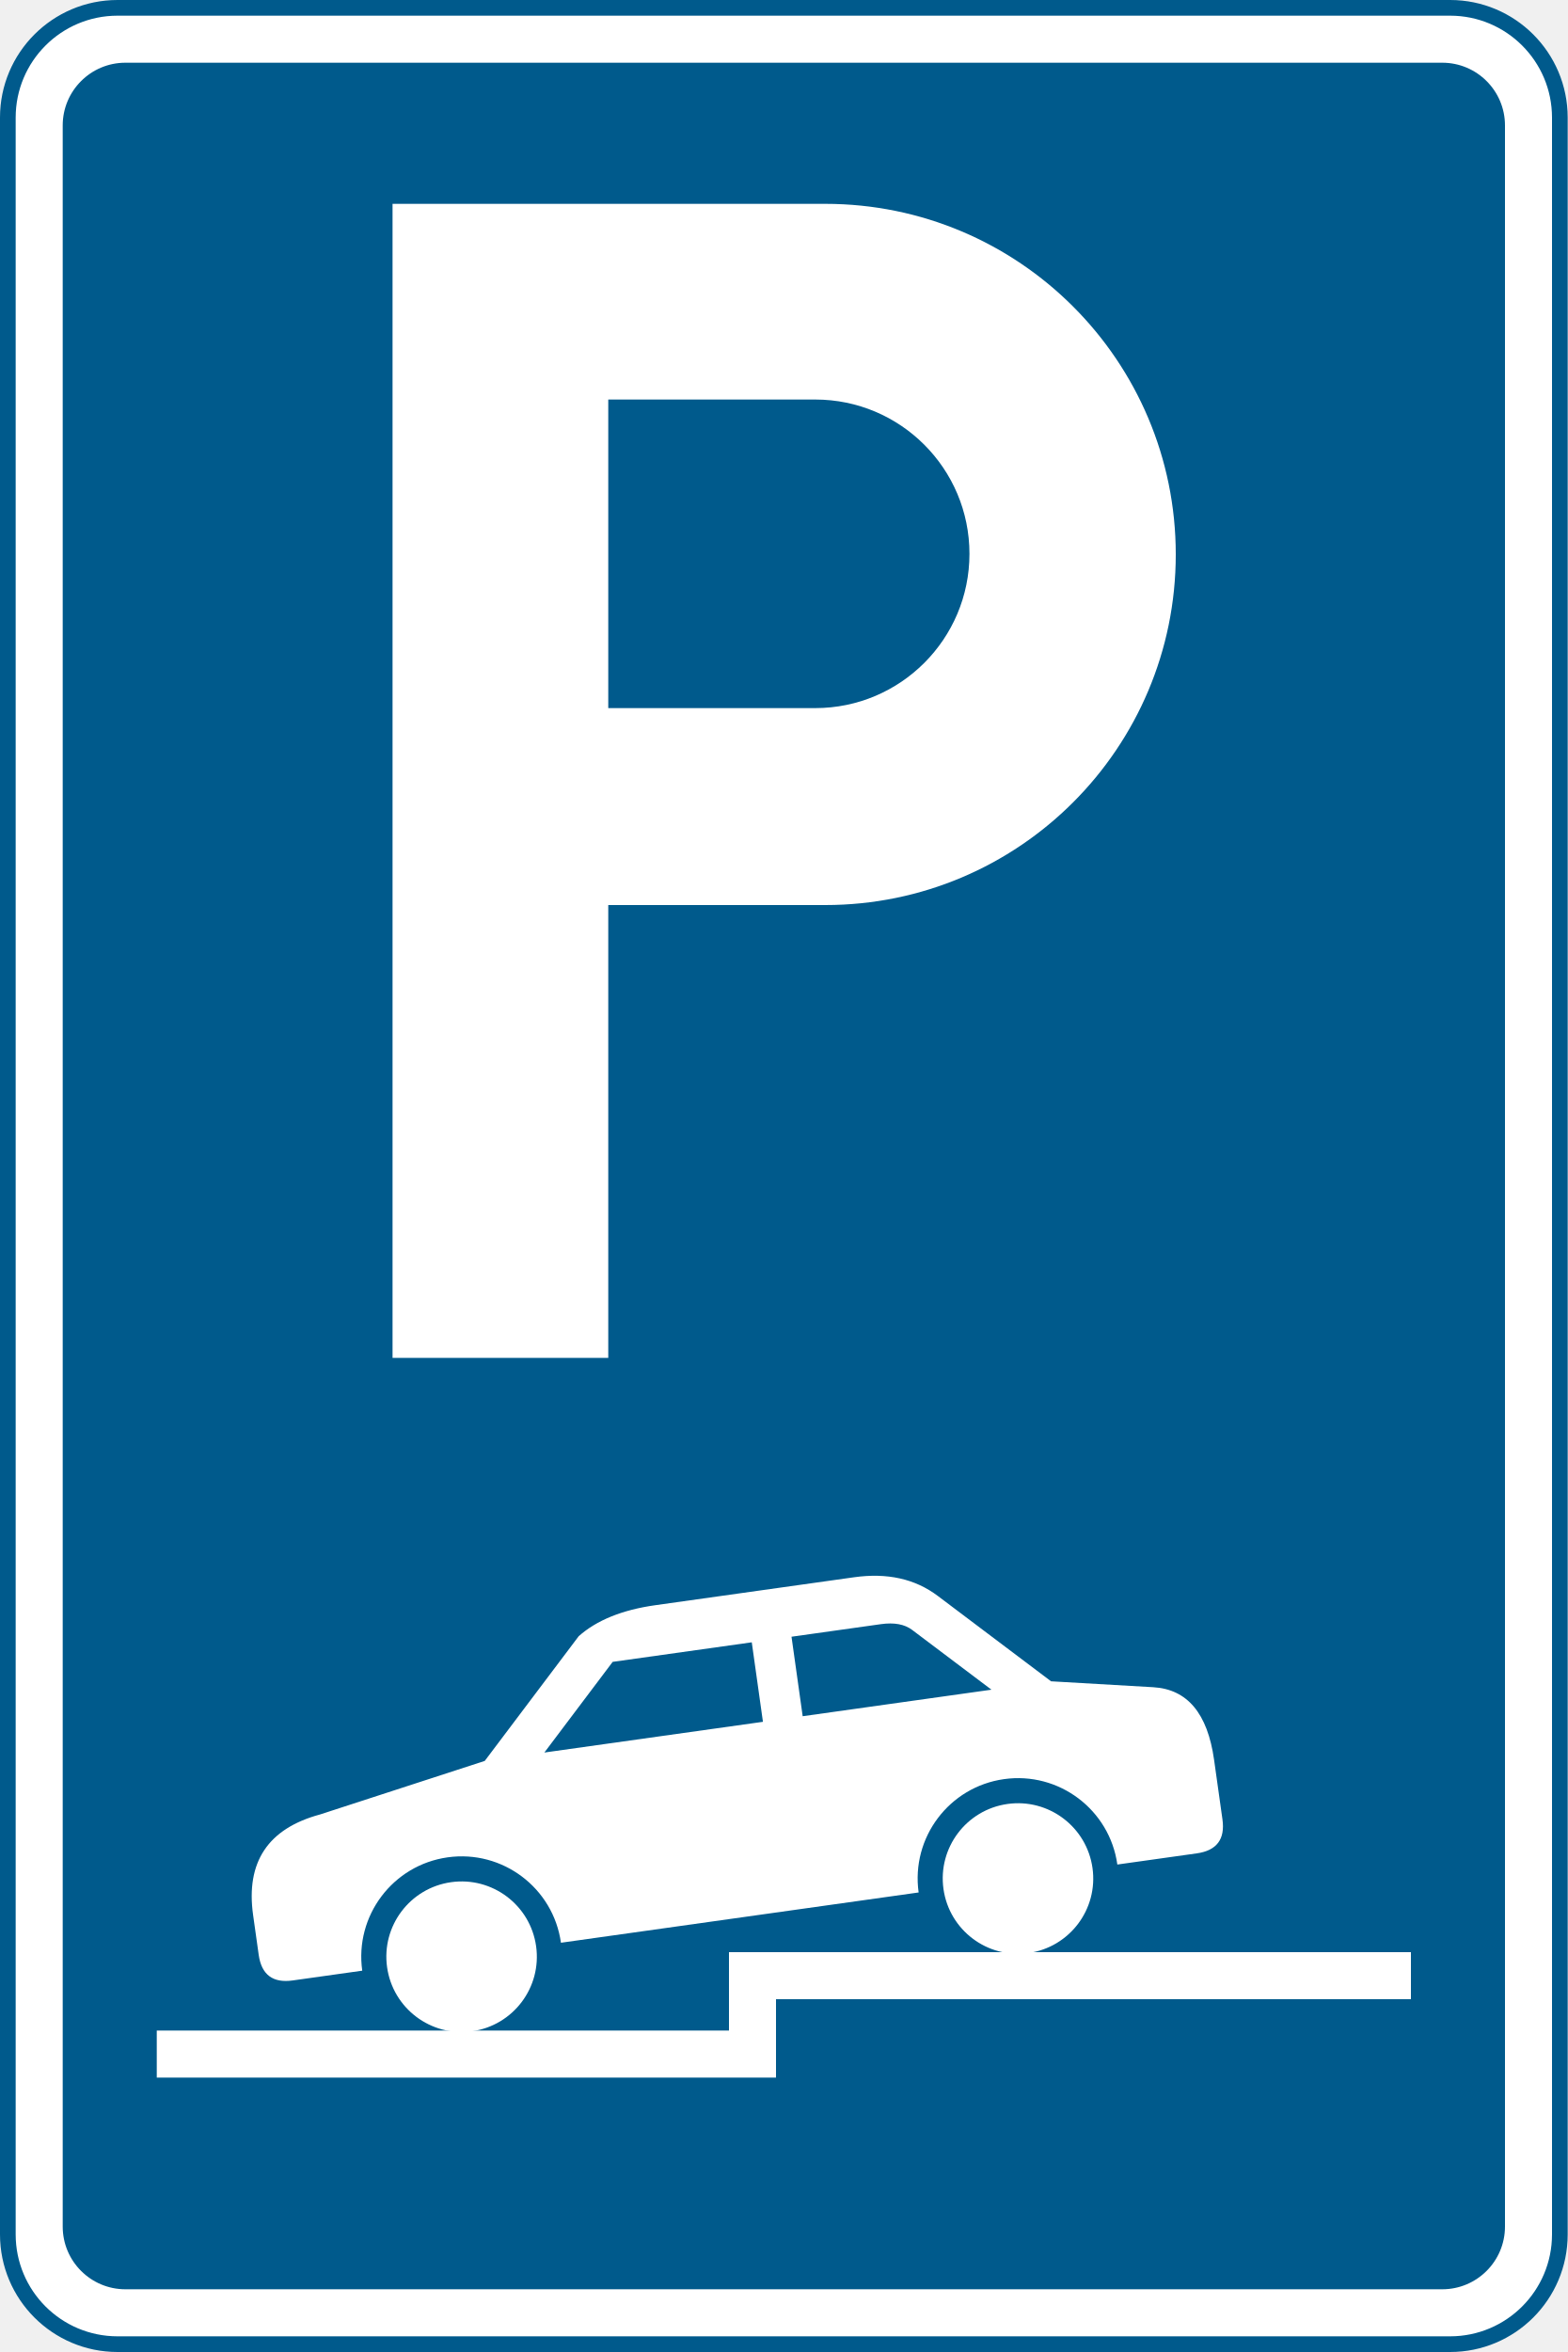
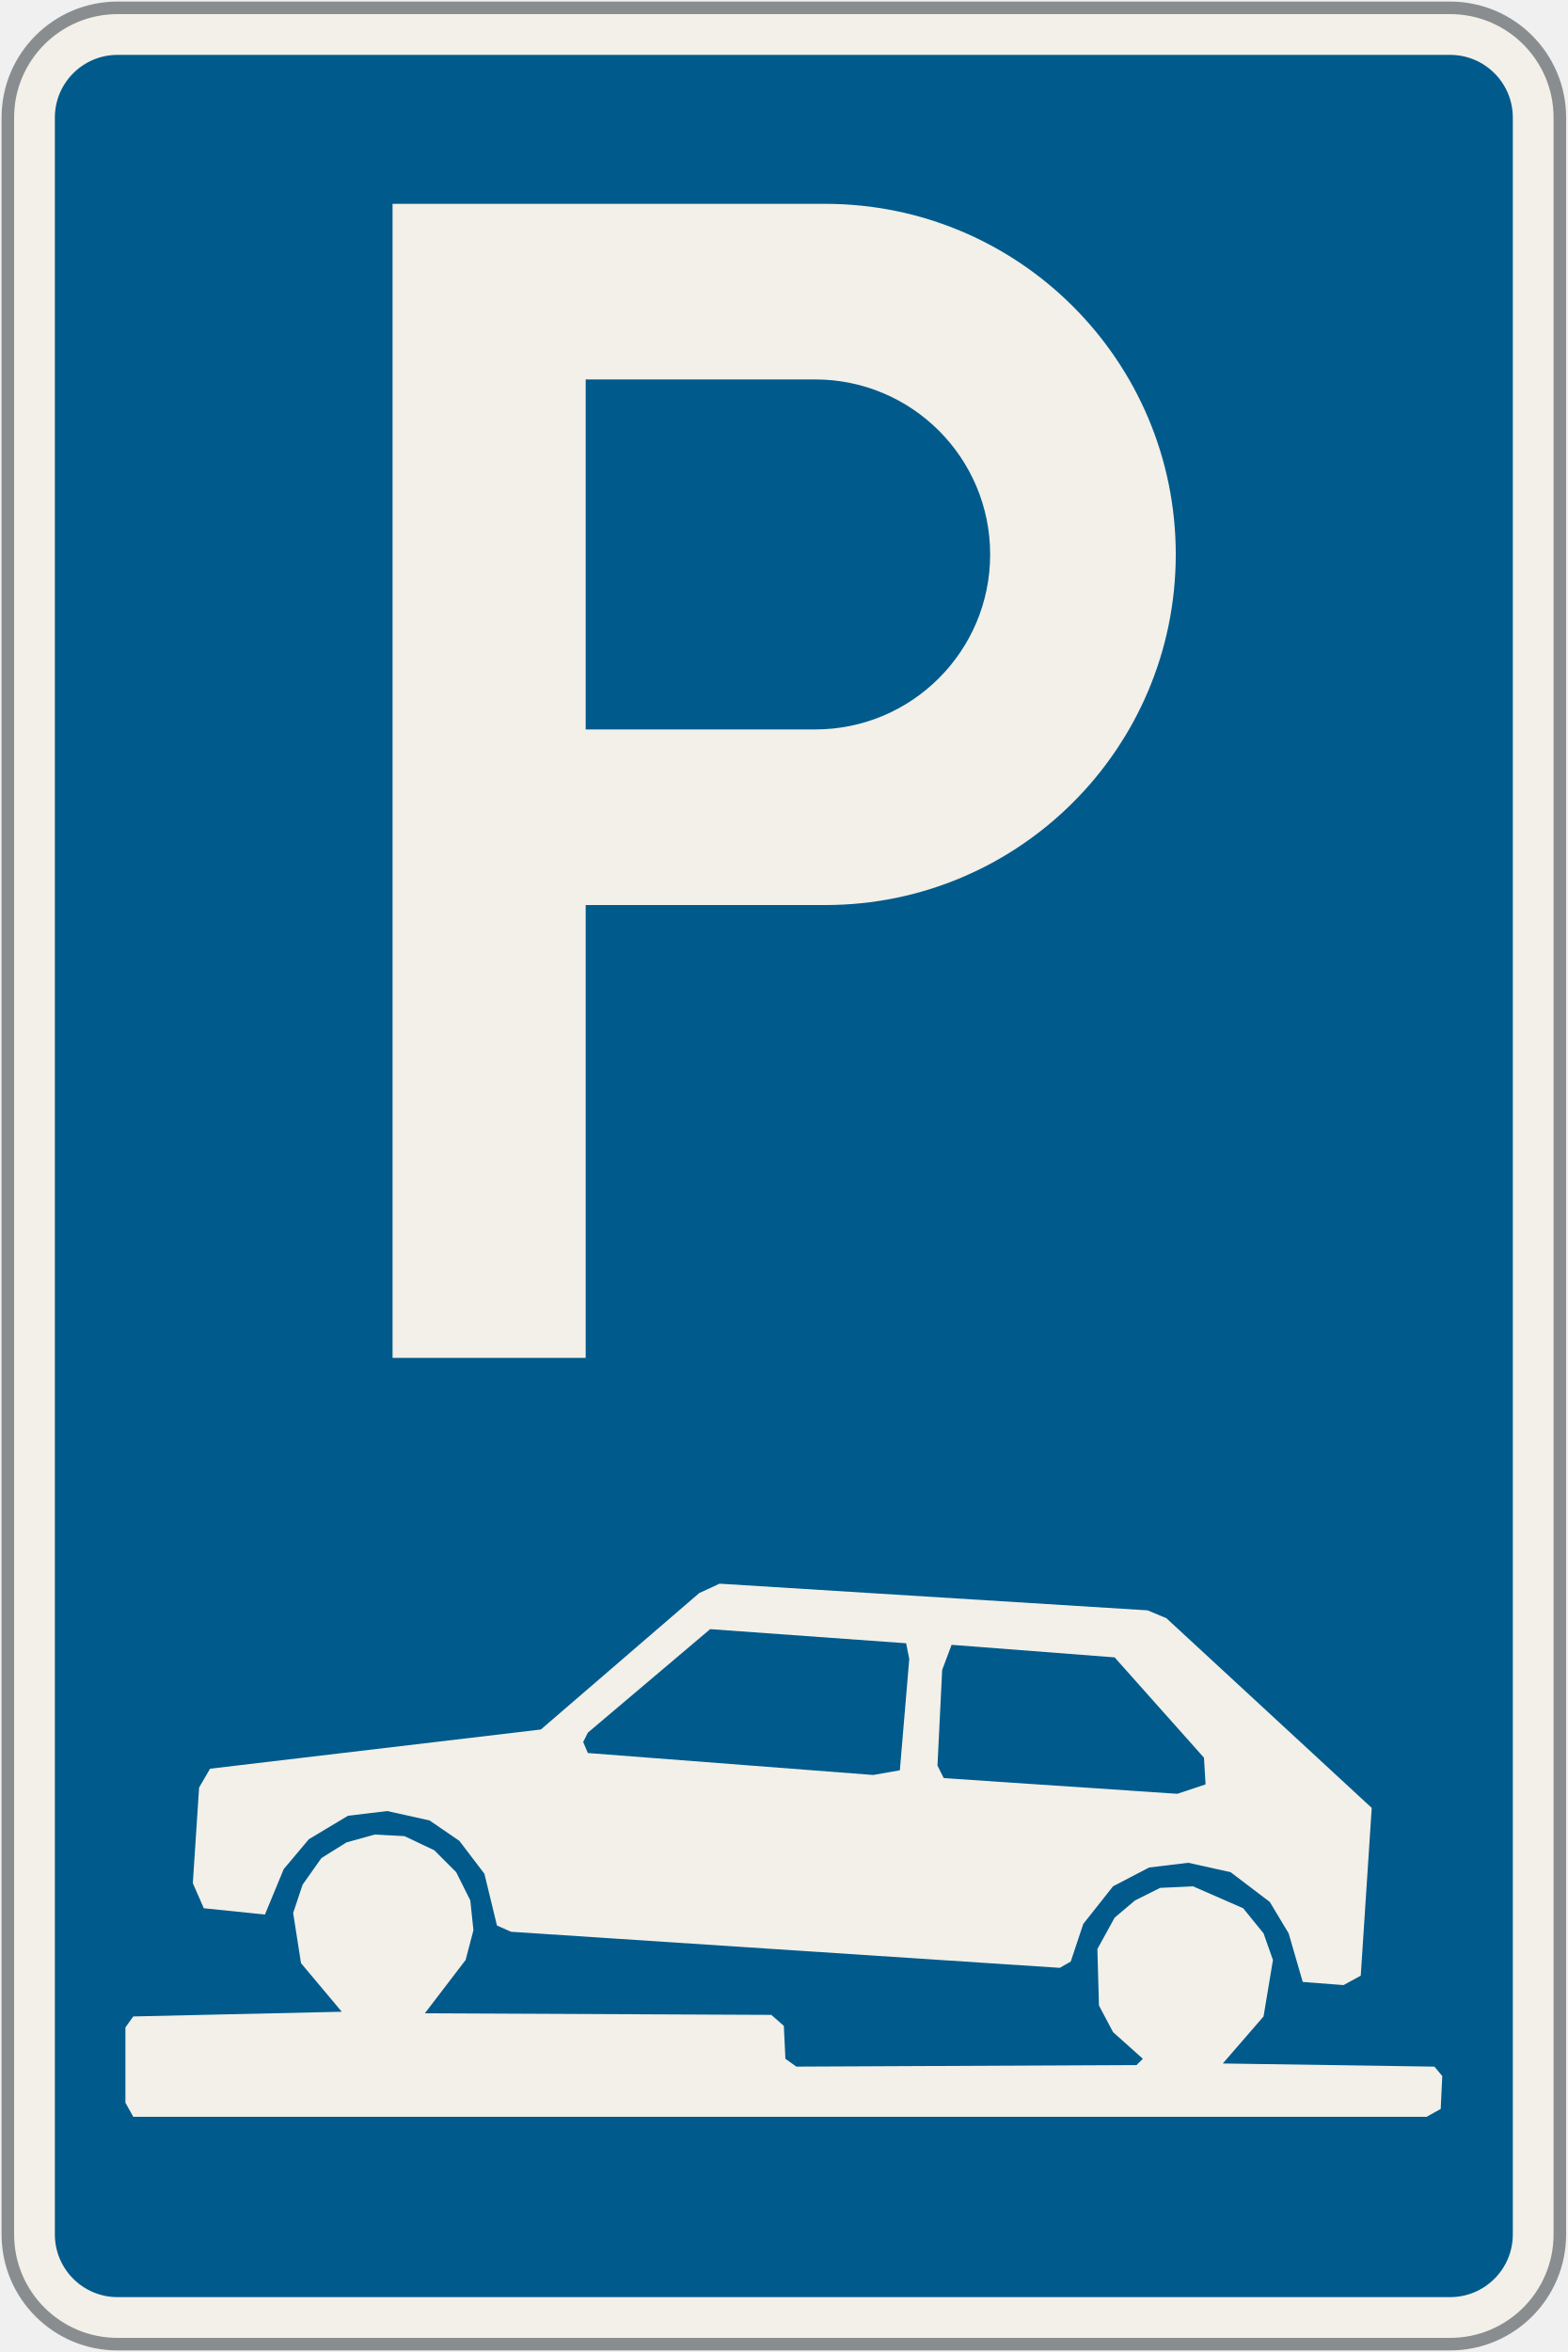
<svg xmlns="http://www.w3.org/2000/svg" viewBox="0 0 100 150">
-   <rect x=".5" y=".5" width="99" height="149" rx="7" fill="#fff" stroke="#005a8c" stroke-width="1" />
-   <rect x="4" y="4" width="92" height="142" rx="4" fill="#005a8c" />
-   <path transform="translate(5.04 -4.60) scale(0.8)" d="M25 22H59.5A27.9 27.9 0 0 1 59.5 77.9H42.2V114H25ZM42.2 37.6V62.2H58.7A12.3 12.3 0 0 0 58.7 37.6Z" fill="#fff" fill-rule="evenodd" />
-   <path d="M10 131H48V126H90" fill="none" stroke="#fff" stroke-width="3" stroke-linejoin="miter" />
-   <g transform="rotate(-8 66 124.5)">
-     <g transform="translate(15.68 98.58) scale(0.64)" fill="#fff">
-       <path d="M2 26Q2 18 10 17L27 14L38 3Q41 1 46 1H66Q71 1 74 4L84 14L94 16Q99 17 99 24V30Q99 33 96 33H88A10 10 0 0 0 68 33H32A10 10 0 0 0 12 33H5Q2 33 2 30ZM41 6L33 14H55V6ZM59 6V14H78L71 7Q70 6 68 6Z" fill-rule="evenodd" />
-       <circle cx="22" cy="33" r="7.5" />
-       <circle cx="78" cy="33" r="7.5" />
-     </g>
-   </g>
+   <rect x=".5" y=".5" width="99" height="149" rx="7" fill="#f2f0e8" stroke="#8a8d8f" stroke-width=".8" />
+   <rect x="3.5" y="3.5" width="93" height="143" rx="4" fill="#005a8c" />
+   <path transform="translate(5.04 -4.6) scale(0.8)" d="M25 22H59.5A27.9 27.9 0 0 1 59.5 77.9H40.4V114H25ZM40.4 36V63.9H58.7A13.95 13.95 0 0 0 58.7 36Z" fill="#f2f0e8" fill-rule="evenodd" />
+   <path d="M45.9 101l27.3 1.7l1.2 .5l13.1 12.1l-.7 10.7l-1.1 .6l-2.6-.2l-.9-3.1l-1.2-2l-2.5-1.9l-2.7-.6l-2.5 .3l-2.3 1.2l-1.9 2.4l-.8 2.4l-.7 .4l-35-2.3l-.9-.4l-.8-3.3l-1.6-2.1l-1.9-1.3l-2.7-.6l-2.5 .3l-2.5 1.5l-1.6 1.9l-1.2 2.9l-3.9-.4l-.7-1.6l.4-6.1l.7-1.2l21.1-2.5l10.1-8.7zM45.3 103.9l-7.8 6.6l-.3 .6l.3 .7l18.2 1.4l1.7-.3l.6-7.1l-.2-1zM60.7 104.9l-.6 1.6l-.3 6.1l.4 .8l14.9 1l1.8-.6l-.1-1.7l-5.7-6.4zM23.9 117l1.9 .1l1.9 .9l1.4 1.4l.9 1.8l.2 1.9l-.5 1.9l-2.6 3.4l22.1 .1l.8 .7l.1 2.1l.7 .5l21.7-.1l.4-.4l-1.9-1.7l-.9-1.7l-.1-3.6l1.1-2l1.3-1.1l1.6-.8l2.1-.1l3.2 1.4l1.3 1.6l.6 1.7l-.6 3.6l-2.6 3l13.5 .2l.5 .6l-.1 2.1l-.9 .5l-82.5 0l-.5-.9l0-4.8l.5-.7l13.3-.3l-2.6-3.1l-.5-3.2l.6-1.8l1.2-1.7l1.6-1z" fill="#f2f0e8" fill-rule="evenodd" />
</svg>
